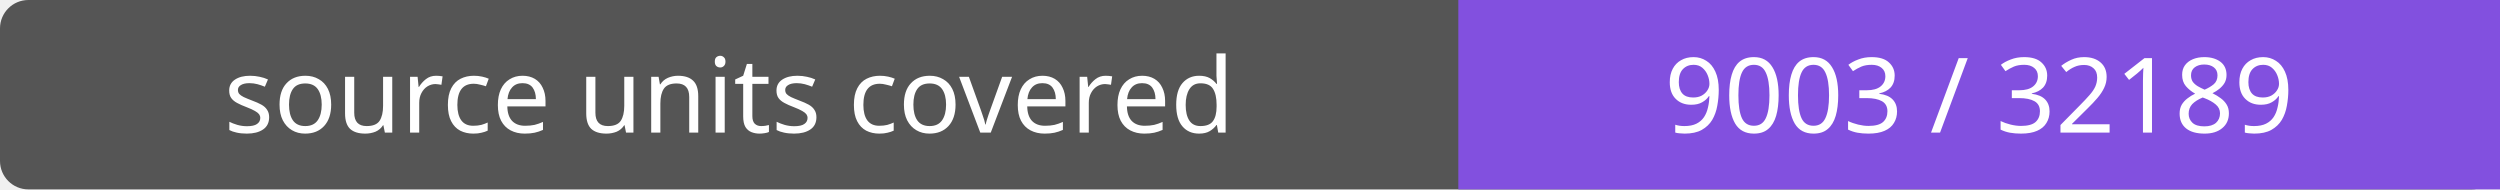
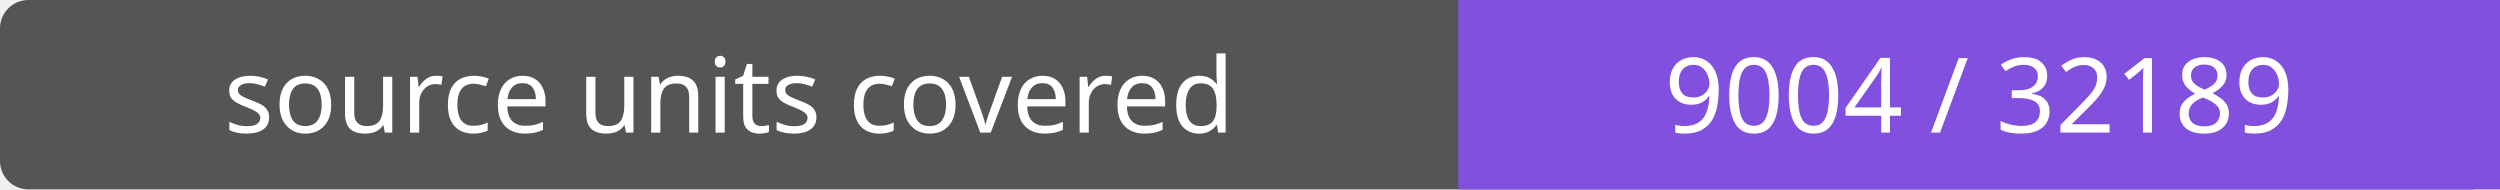
- <svg xmlns="http://www.w3.org/2000/svg" width="264" height="20" role="img" aria-label="source units covered: 9003 / 32189">
+ <svg xmlns="http://www.w3.org/2000/svg" width="264" height="20" role="img" aria-label="source units covered: 9004 / 32189">
  <rect width="264" height="20" rx="3" fill="#555" />
  <path fill="#8250df" d="M154 0h110v20H154z" />
  <g fill="#fff" text-anchor="middle" font-family="Verdana,sans-serif" font-size="11">
    <text x="77.0" y="14">source units covered</text>
-     <text x="209.0" y="14">9003 / 32189</text>
+     <text x="209.0" y="14">9004 / 32189</text>
  </g>
</svg>
